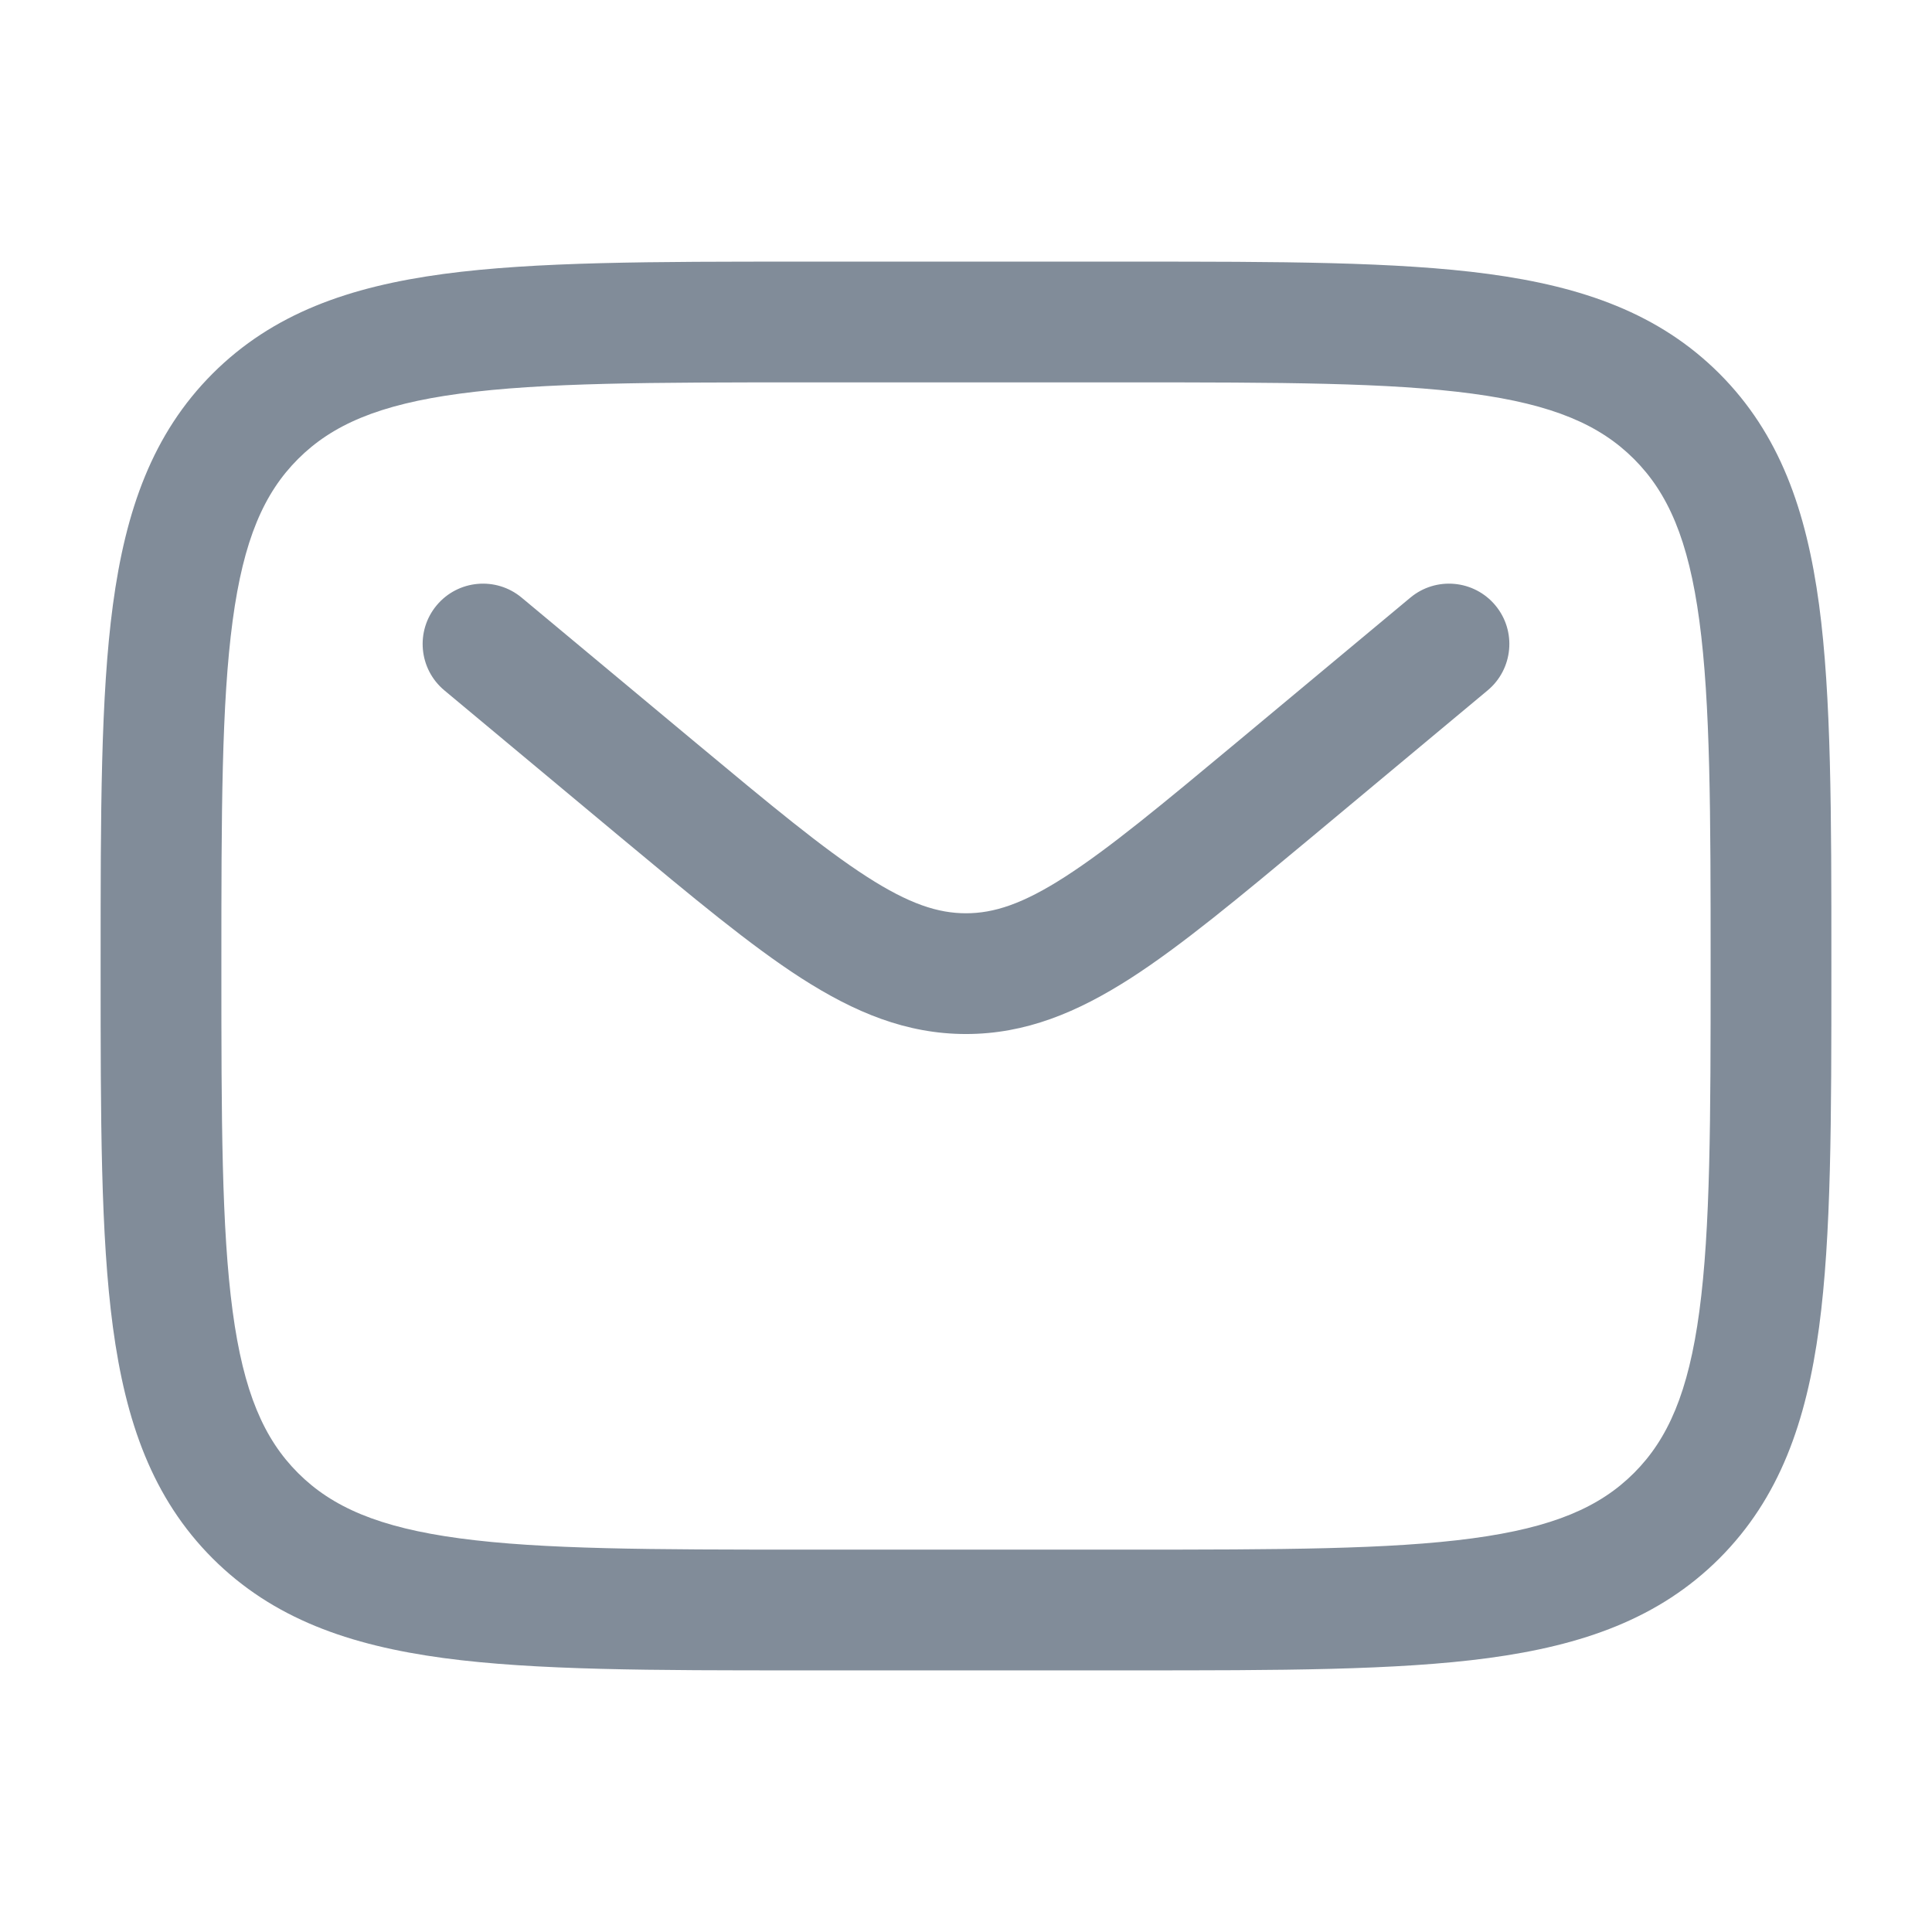
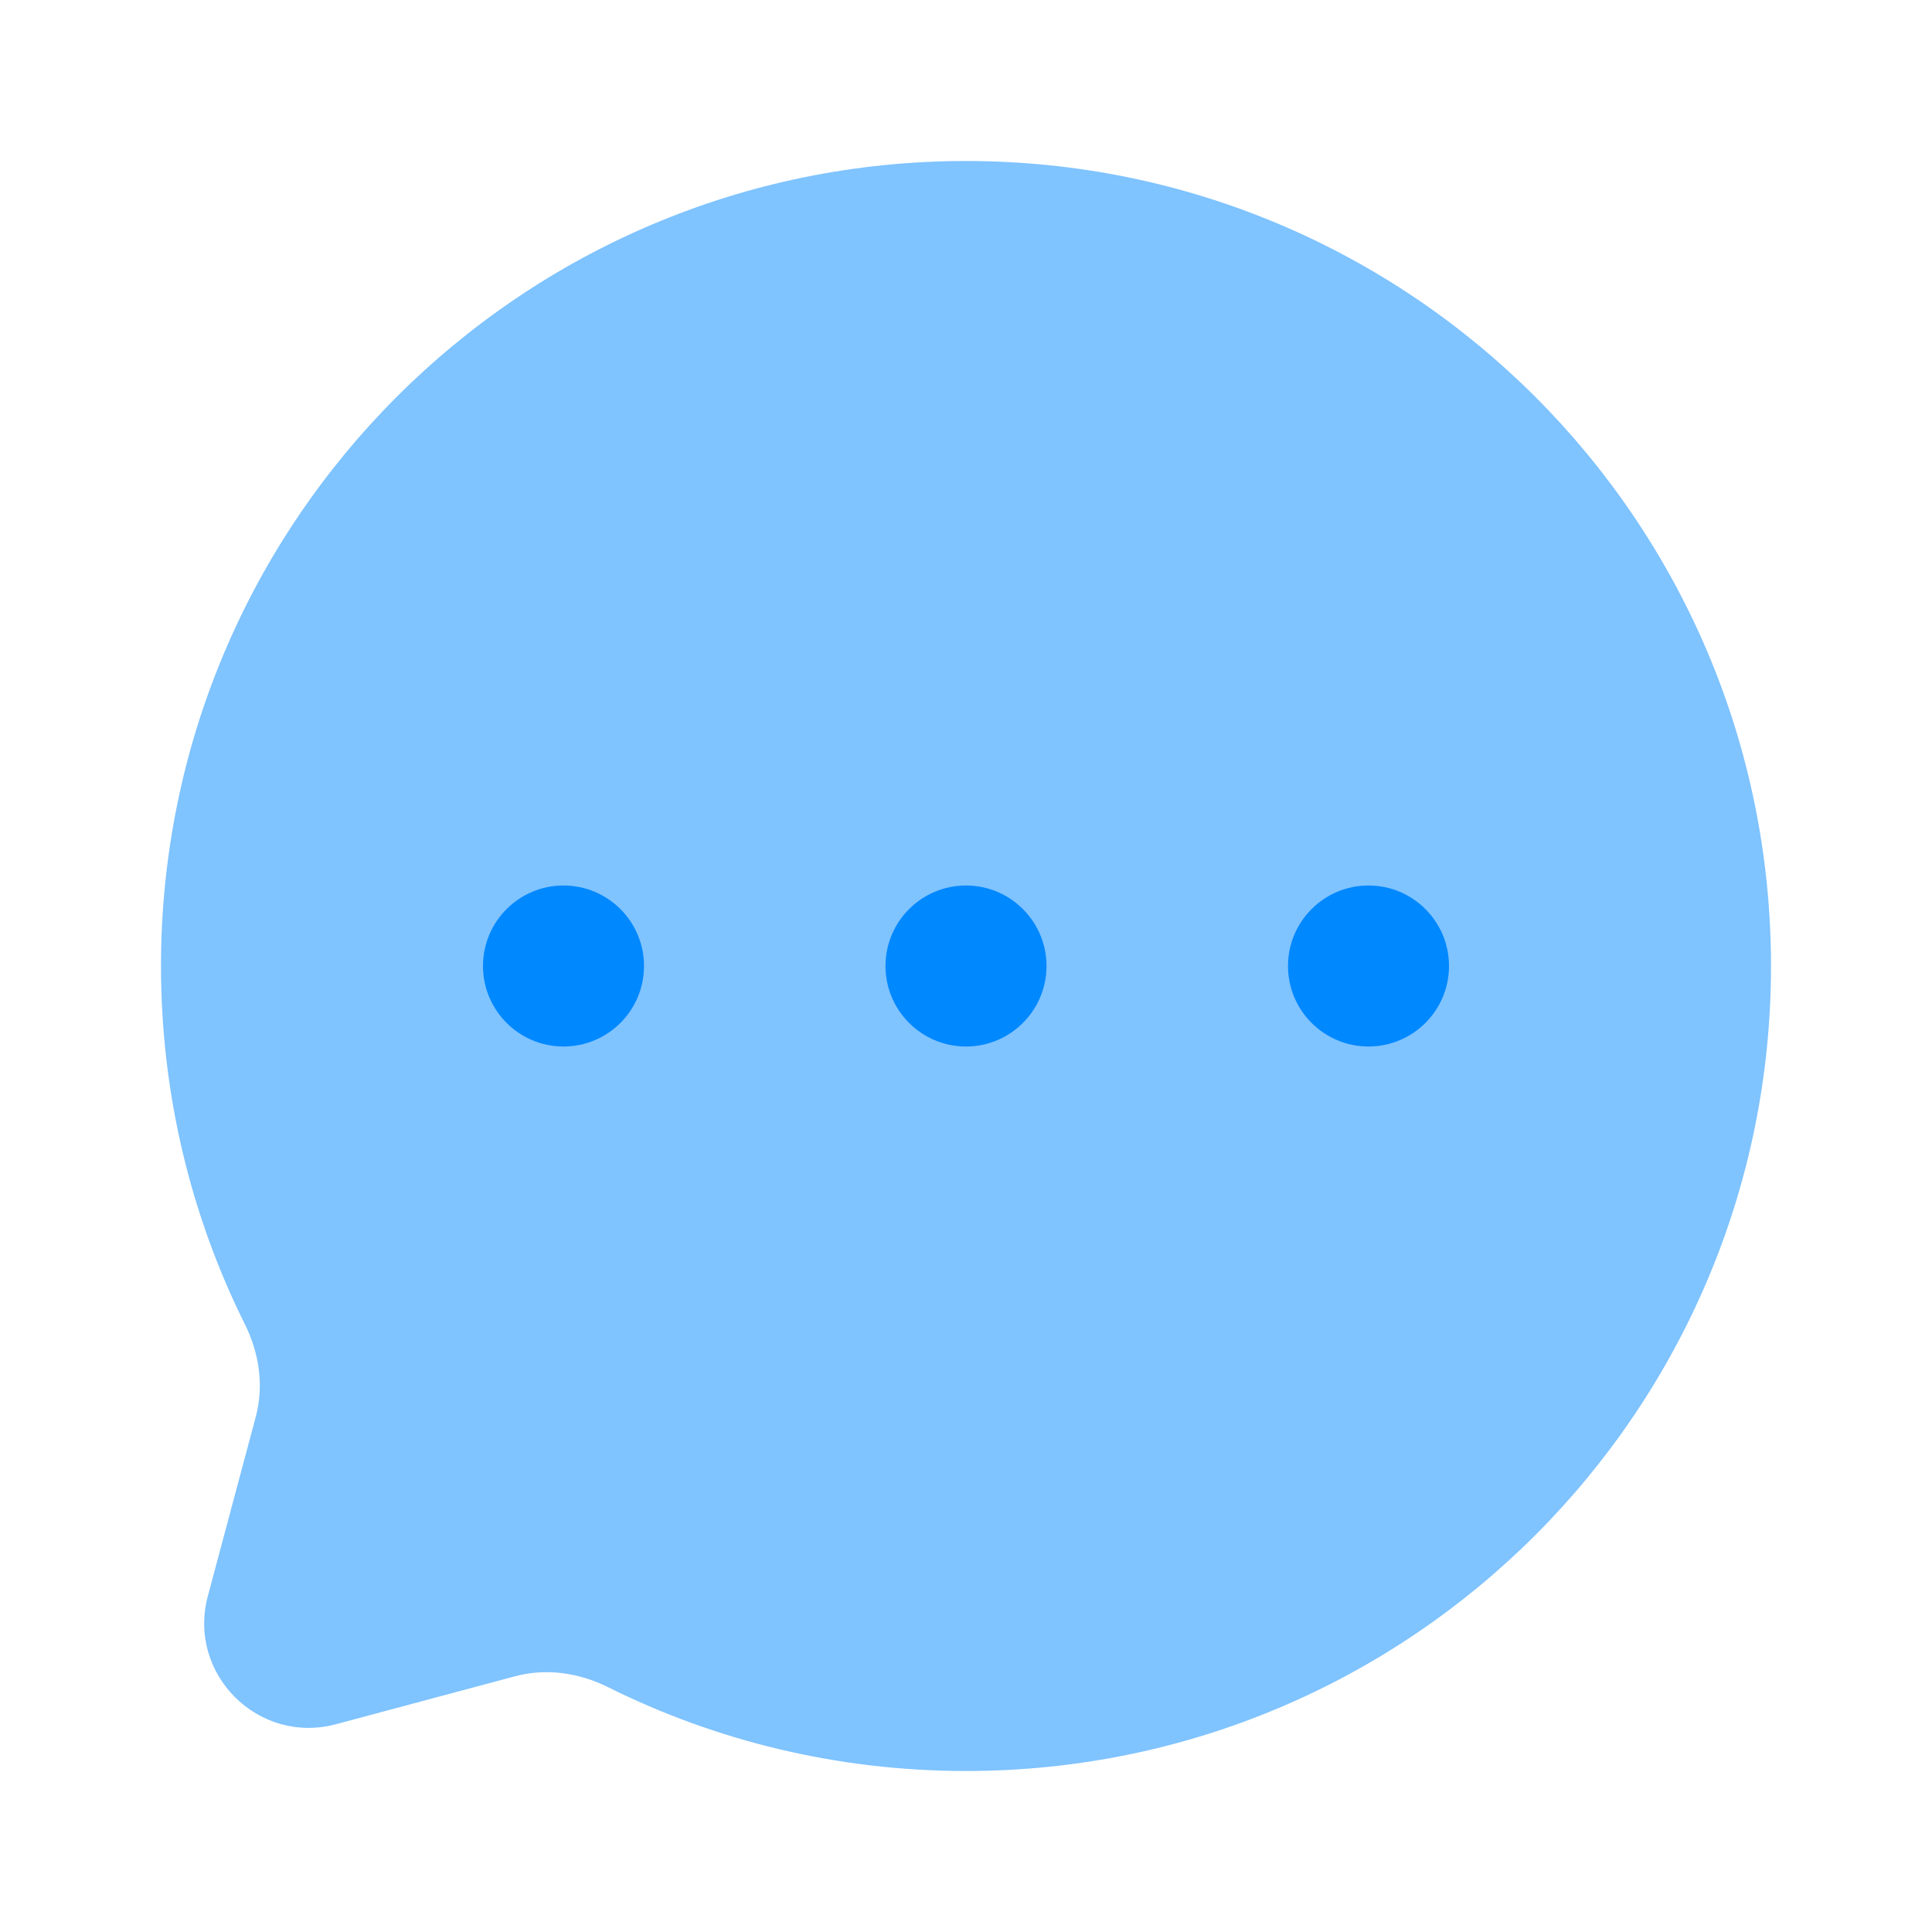
<svg xmlns="http://www.w3.org/2000/svg" width="24" height="24" viewBox="0 0 24 24" fill="none">
-   <path fill-rule="evenodd" clip-rule="evenodd" d="M9.944 3.25H14.056C15.894 3.25 17.35 3.25 18.489 3.403C19.661 3.561 20.61 3.893 21.359 4.641C22.107 5.39 22.439 6.339 22.597 7.511C22.75 8.65 22.75 10.106 22.75 11.944V12.056C22.75 13.894 22.75 15.35 22.597 16.489C22.439 17.661 22.107 18.61 21.359 19.359C20.61 20.107 19.661 20.439 18.489 20.597C17.35 20.75 15.894 20.75 14.056 20.75H9.944C8.106 20.75 6.65 20.75 5.511 20.597C4.339 20.439 3.39 20.107 2.641 19.359C1.893 18.61 1.561 17.661 1.403 16.489C1.25 15.35 1.25 13.894 1.25 12.056V11.944C1.25 10.106 1.25 8.65 1.403 7.511C1.561 6.339 1.893 5.39 2.641 4.641C3.39 3.893 4.339 3.561 5.511 3.403C6.65 3.25 8.106 3.25 9.944 3.25ZM5.711 4.89C4.705 5.025 4.125 5.279 3.702 5.702C3.279 6.125 3.025 6.705 2.89 7.711C2.752 8.739 2.75 10.093 2.75 12C2.75 13.907 2.752 15.261 2.89 16.289C3.025 17.295 3.279 17.875 3.702 18.298C4.125 18.721 4.705 18.975 5.711 19.11C6.739 19.248 8.093 19.25 10 19.25H14C15.907 19.25 17.262 19.248 18.289 19.11C19.295 18.975 19.875 18.721 20.298 18.298C20.721 17.875 20.975 17.295 21.11 16.289C21.248 15.261 21.25 13.907 21.25 12C21.25 10.093 21.248 8.739 21.11 7.711C20.975 6.705 20.721 6.125 20.298 5.702C19.875 5.279 19.295 5.025 18.289 4.89C17.262 4.752 15.907 4.75 14 4.75H10C8.093 4.75 6.739 4.752 5.711 4.89ZM5.424 7.52C5.689 7.202 6.162 7.159 6.48 7.424L8.639 9.223C9.572 10 10.22 10.538 10.767 10.89C11.296 11.231 11.655 11.345 12 11.345C12.345 11.345 12.704 11.231 13.233 10.89C13.78 10.538 14.428 10 15.361 9.223L17.52 7.424C17.838 7.159 18.311 7.202 18.576 7.52C18.841 7.838 18.798 8.311 18.48 8.576L16.284 10.407C15.397 11.145 14.679 11.744 14.045 12.152C13.384 12.576 12.741 12.845 12 12.845C11.259 12.845 10.616 12.576 9.955 12.152C9.321 11.744 8.603 11.145 7.716 10.407L5.52 8.576C5.202 8.311 5.159 7.838 5.424 7.52Z" fill="#818C99" />
+   <path opacity="0.5" d="M12 22C17.523 22 22 17.523 22 12C22 6.477 17.523 2 12 2C6.477 2 2 6.477 2 12C2 13.6 2.376 15.112 3.043 16.453C3.221 16.809 3.28 17.216 3.177 17.601L2.582 19.827C2.323 20.793 3.207 21.677 4.173 21.419L6.399 20.823C6.784 20.72 7.191 20.779 7.548 20.956C8.888 21.624 10.4 22 12 22Z" fill="#0088FF" />
+   <path d="M11 12C11 12.552 11.448 13 12 13C12.552 13 13 12.552 13 12C13 11.448 12.552 11 12 11C11.448 11 11 11.448 11 12Z" fill="#0088FF" />
+   <path d="M6 12C6 12.552 6.448 13 7 13C7.552 13 8 12.552 8 12C8 11.448 7.552 11 7 11C6.448 11 6 11.448 6 12Z" fill="#0088FF" />
+   <path d="M16 12C16 12.552 16.448 13 17 13C17.552 13 18 12.552 18 12C18 11.448 17.552 11 17 11C16.448 11 16 11.448 16 12Z" fill="#0088FF" />
</svg>
